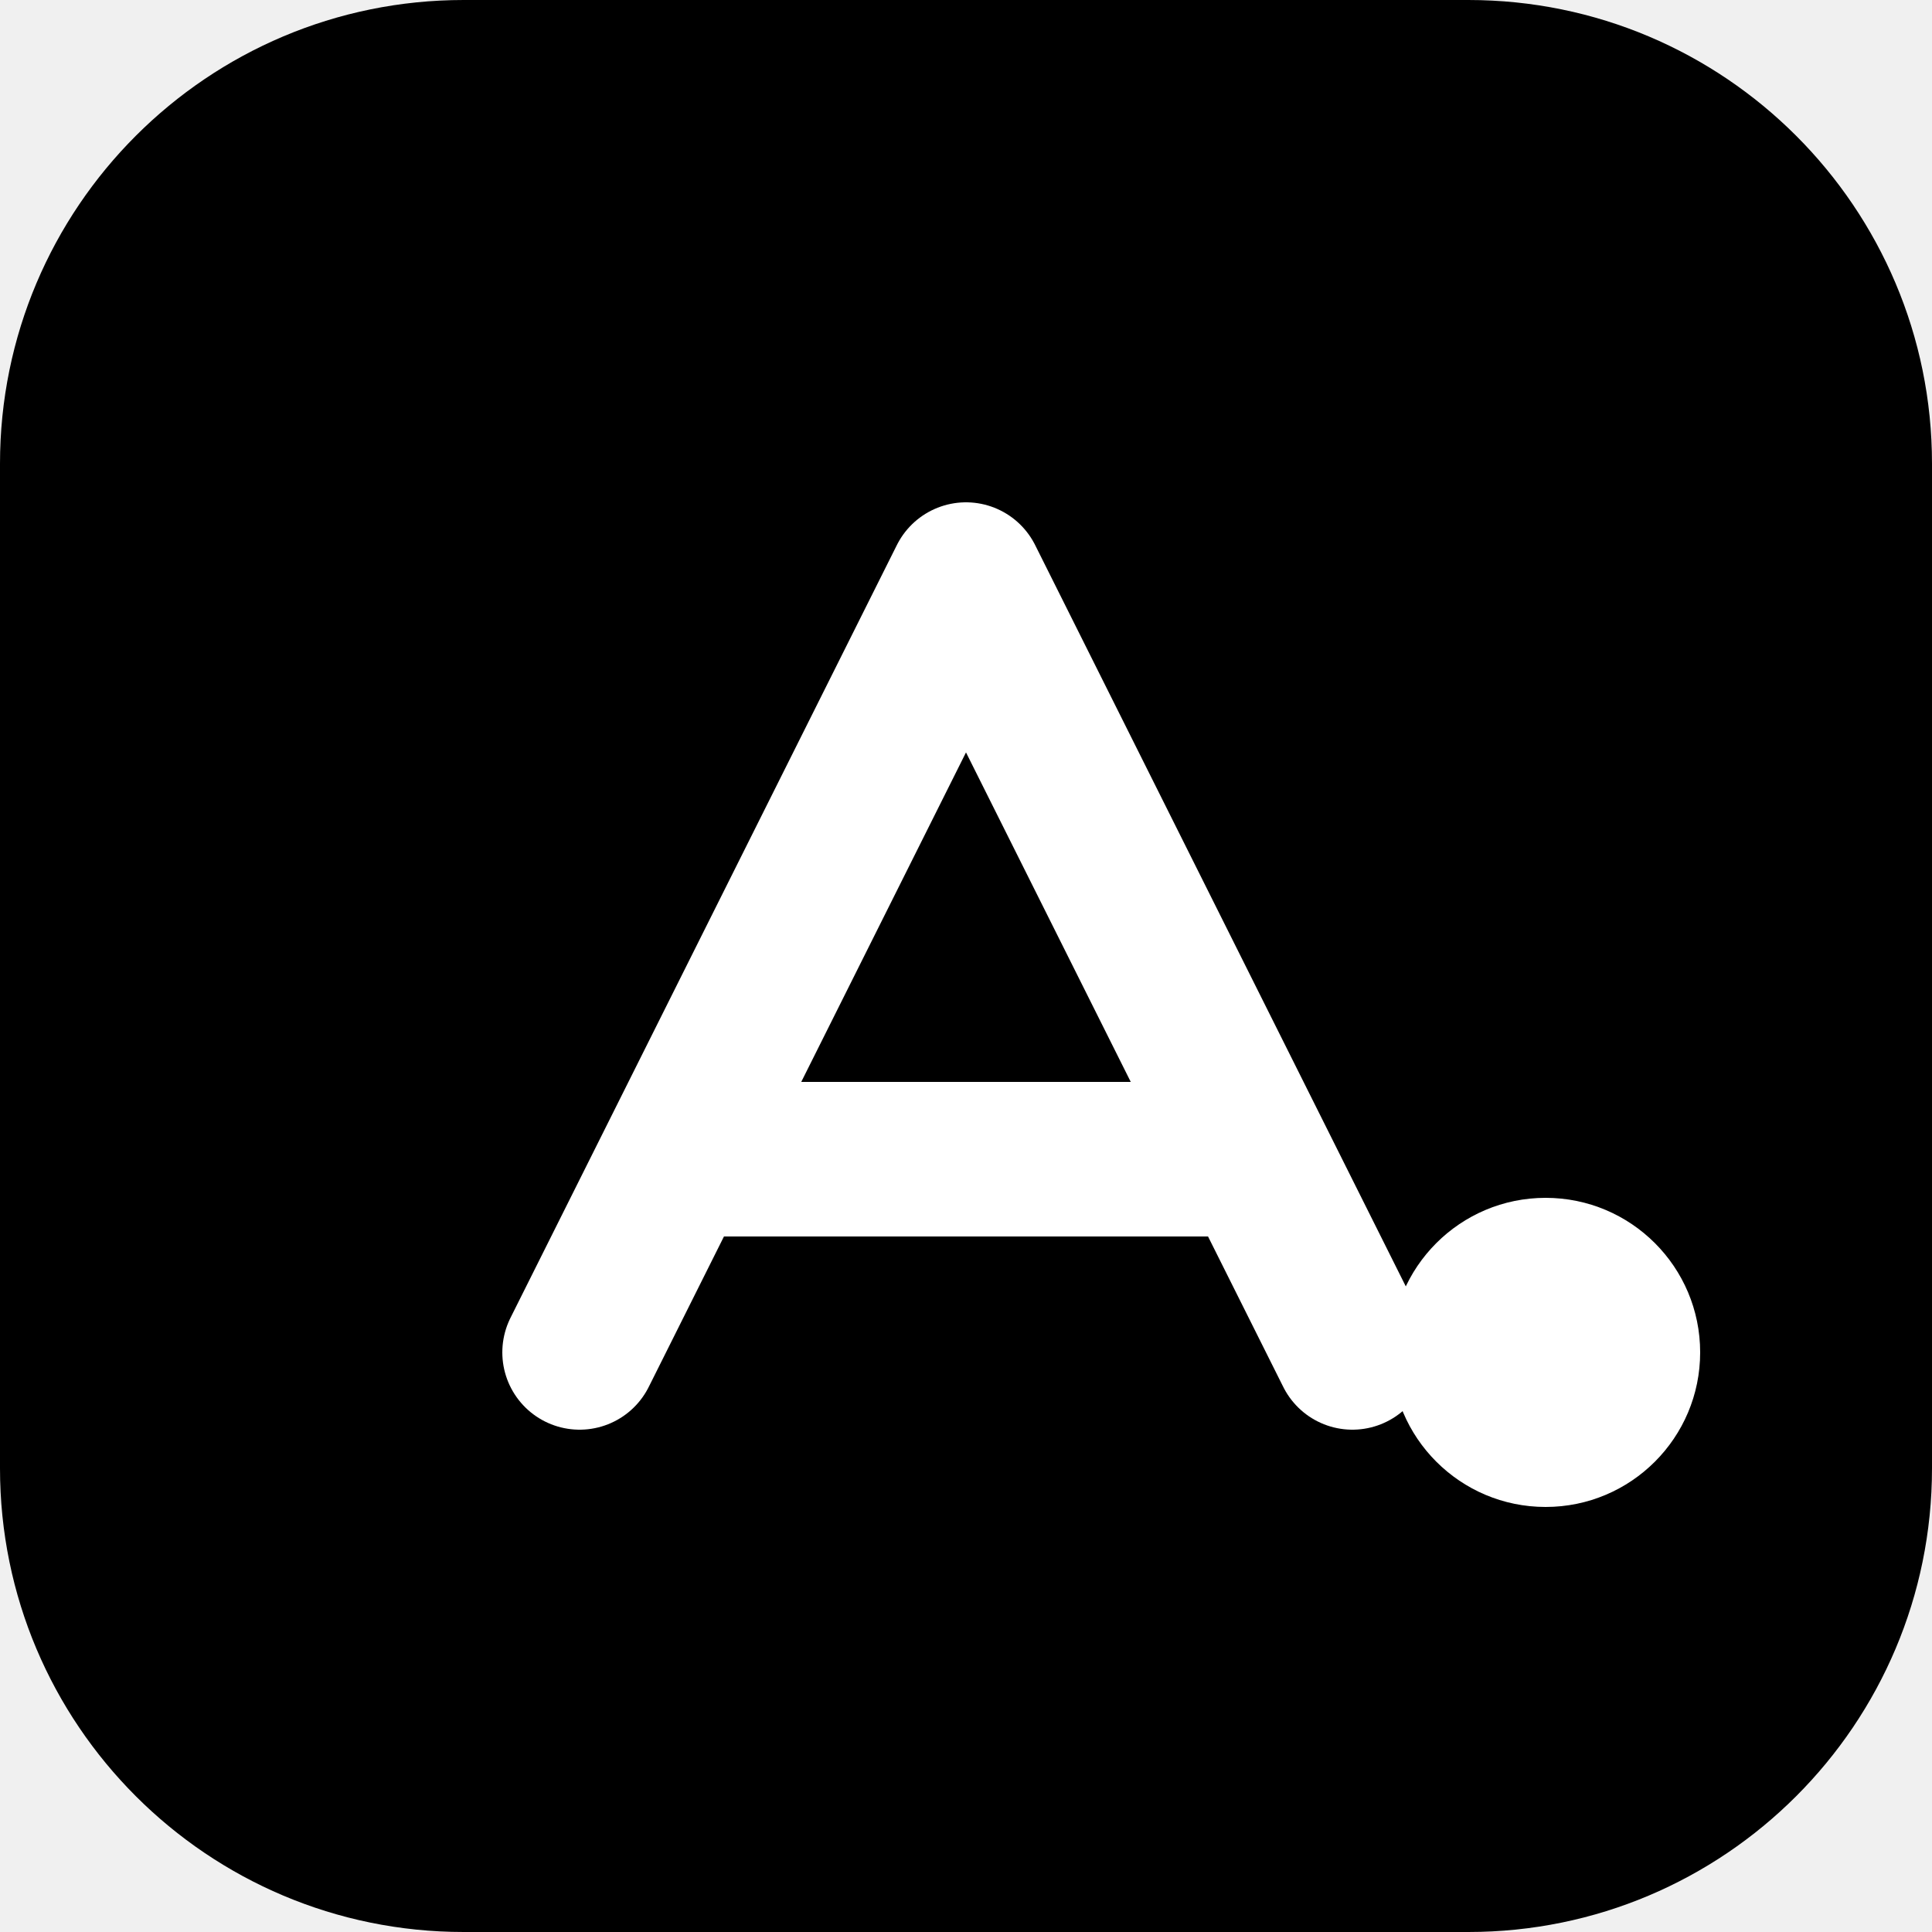
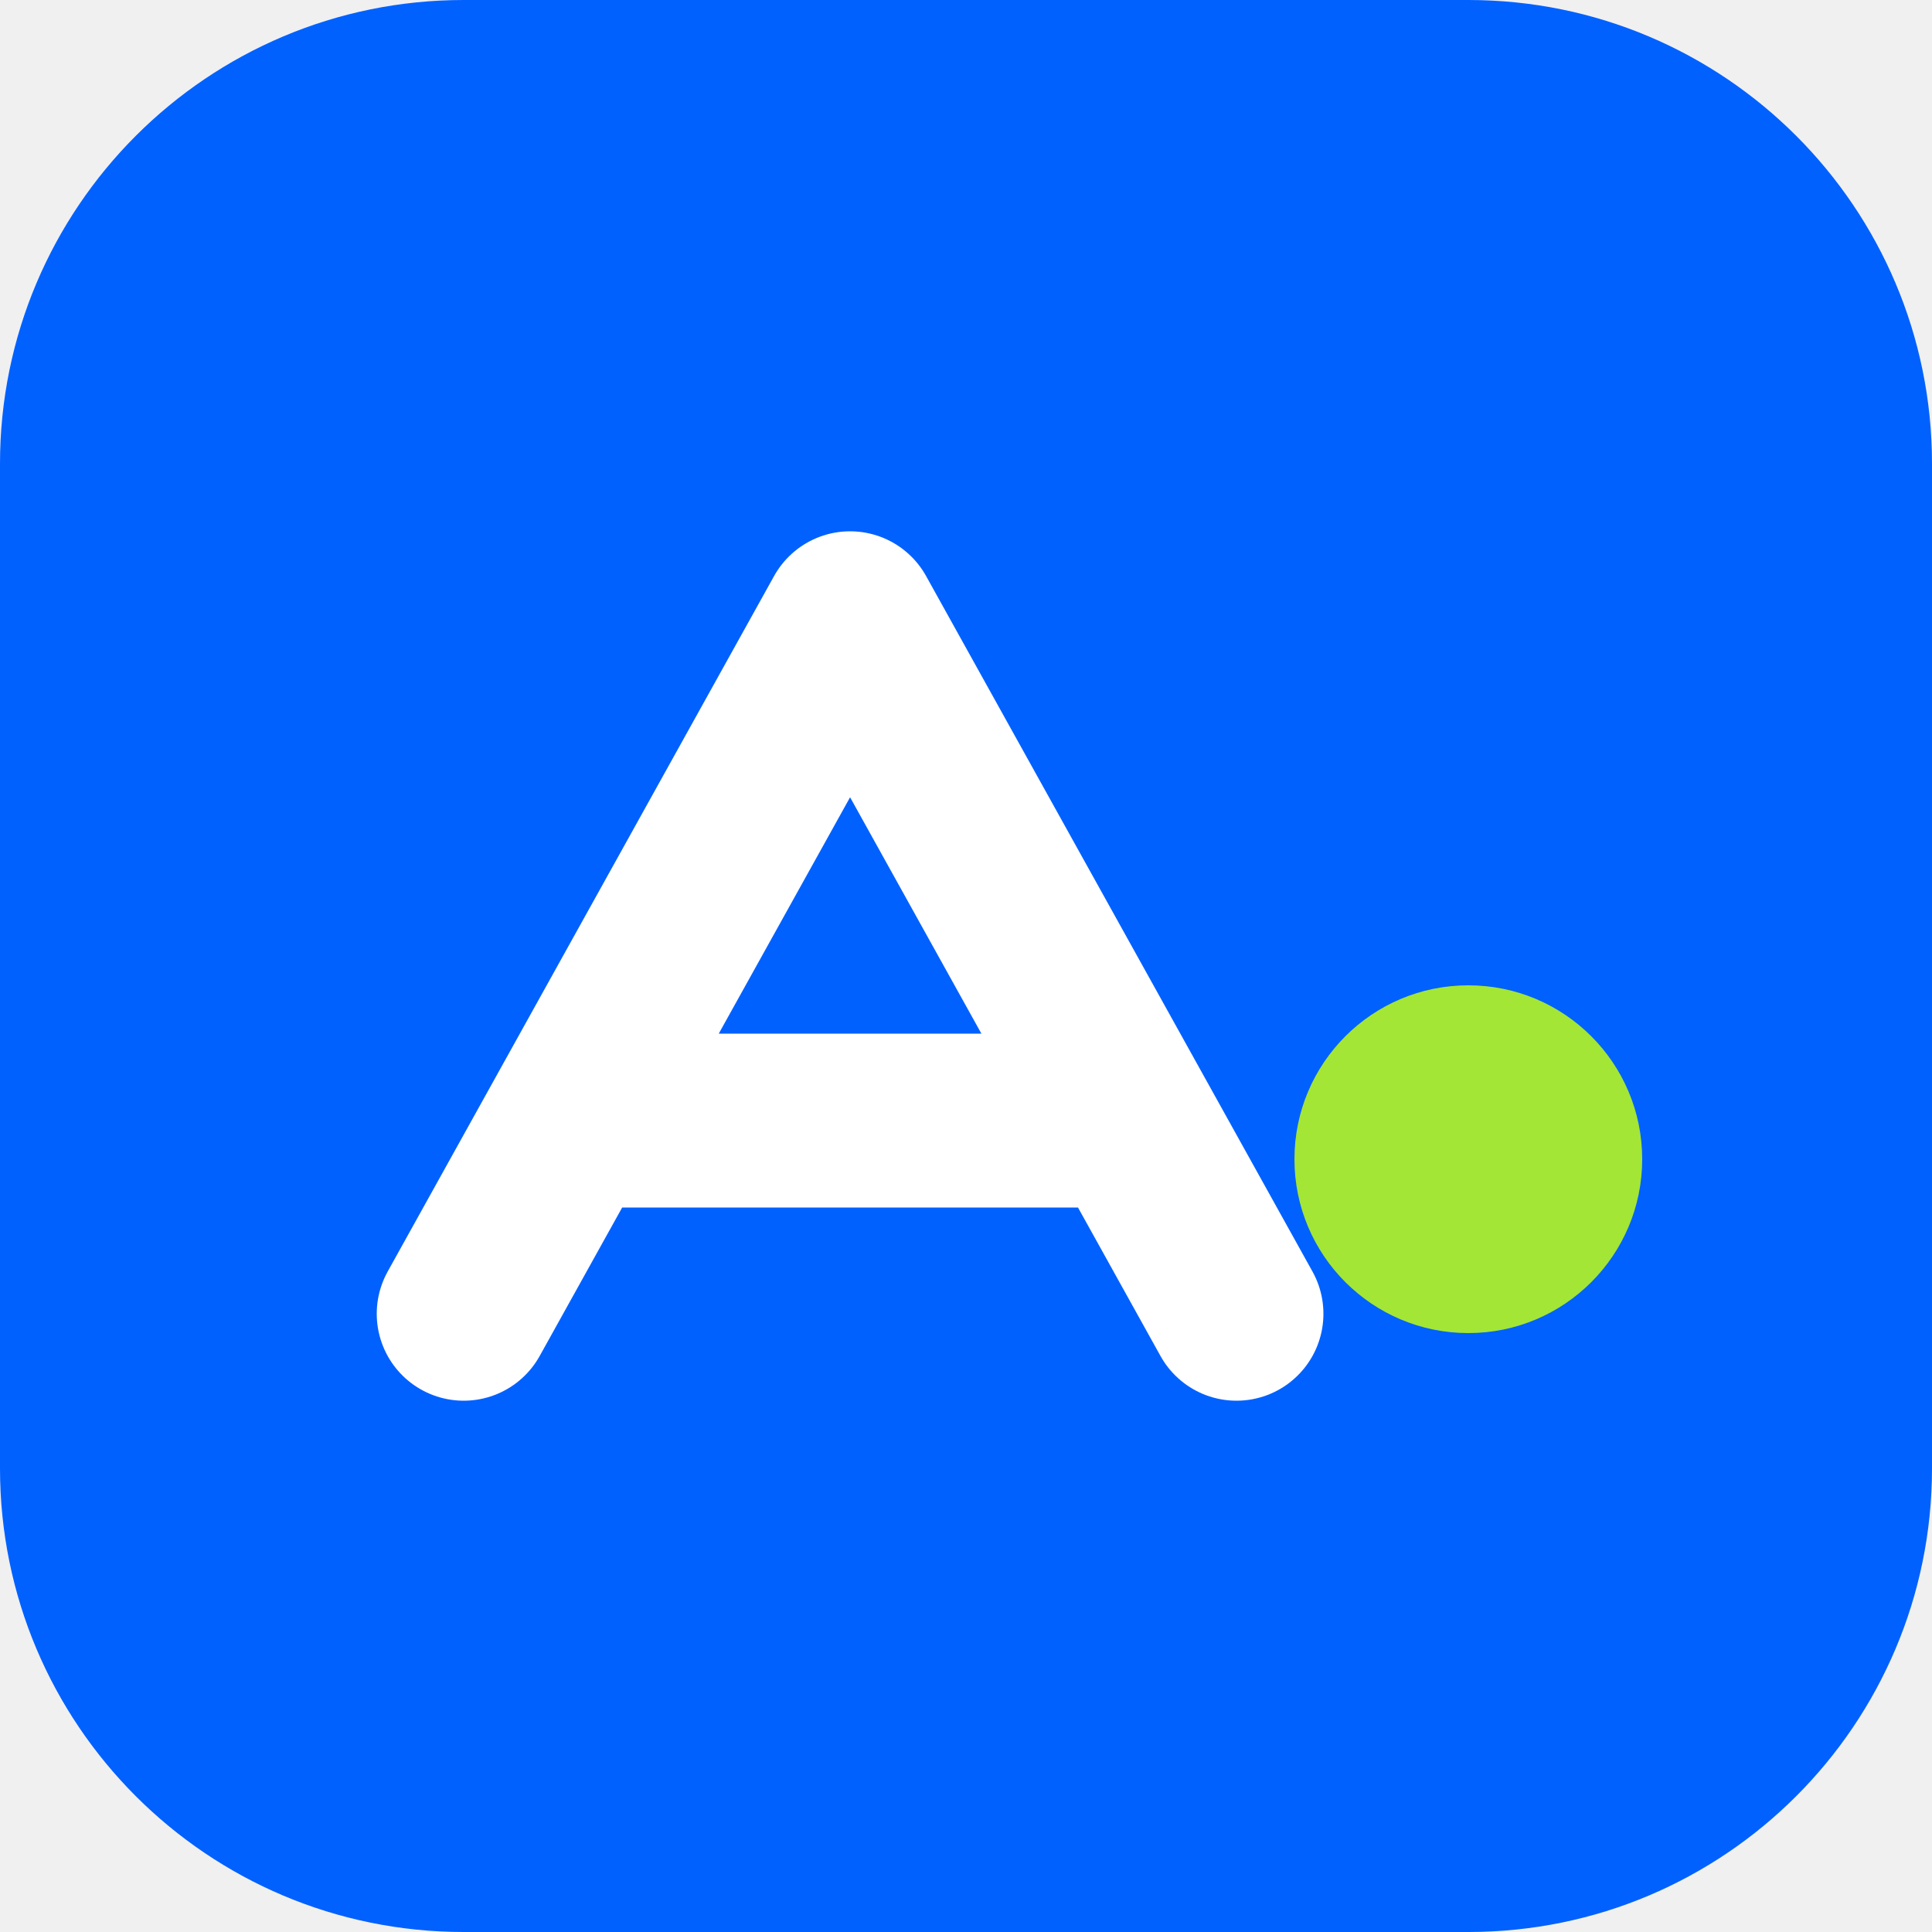
<svg xmlns="http://www.w3.org/2000/svg" width="512" height="512" viewBox="0 0 50 50" fill="none">
-   <rect width="50" height="50" rx="12" fill="black" />
-   <path d="M15 35L25 15L35 35M18 30H32" stroke="white" stroke-width="4" stroke-linecap="round" stroke-linejoin="round" />
-   <circle cx="40" cy="35" r="4" fill="white" />
+   <rect width="50" height="50" rx="12" fill="#0061ff" />
+   <path d="M12 34L22 16L32 34M15 29H29" stroke="white" stroke-width="4.5" stroke-linecap="round" stroke-linejoin="round" />
+   <circle cx="38" cy="30" r="4.5" fill="#a3e635" />
</svg>
